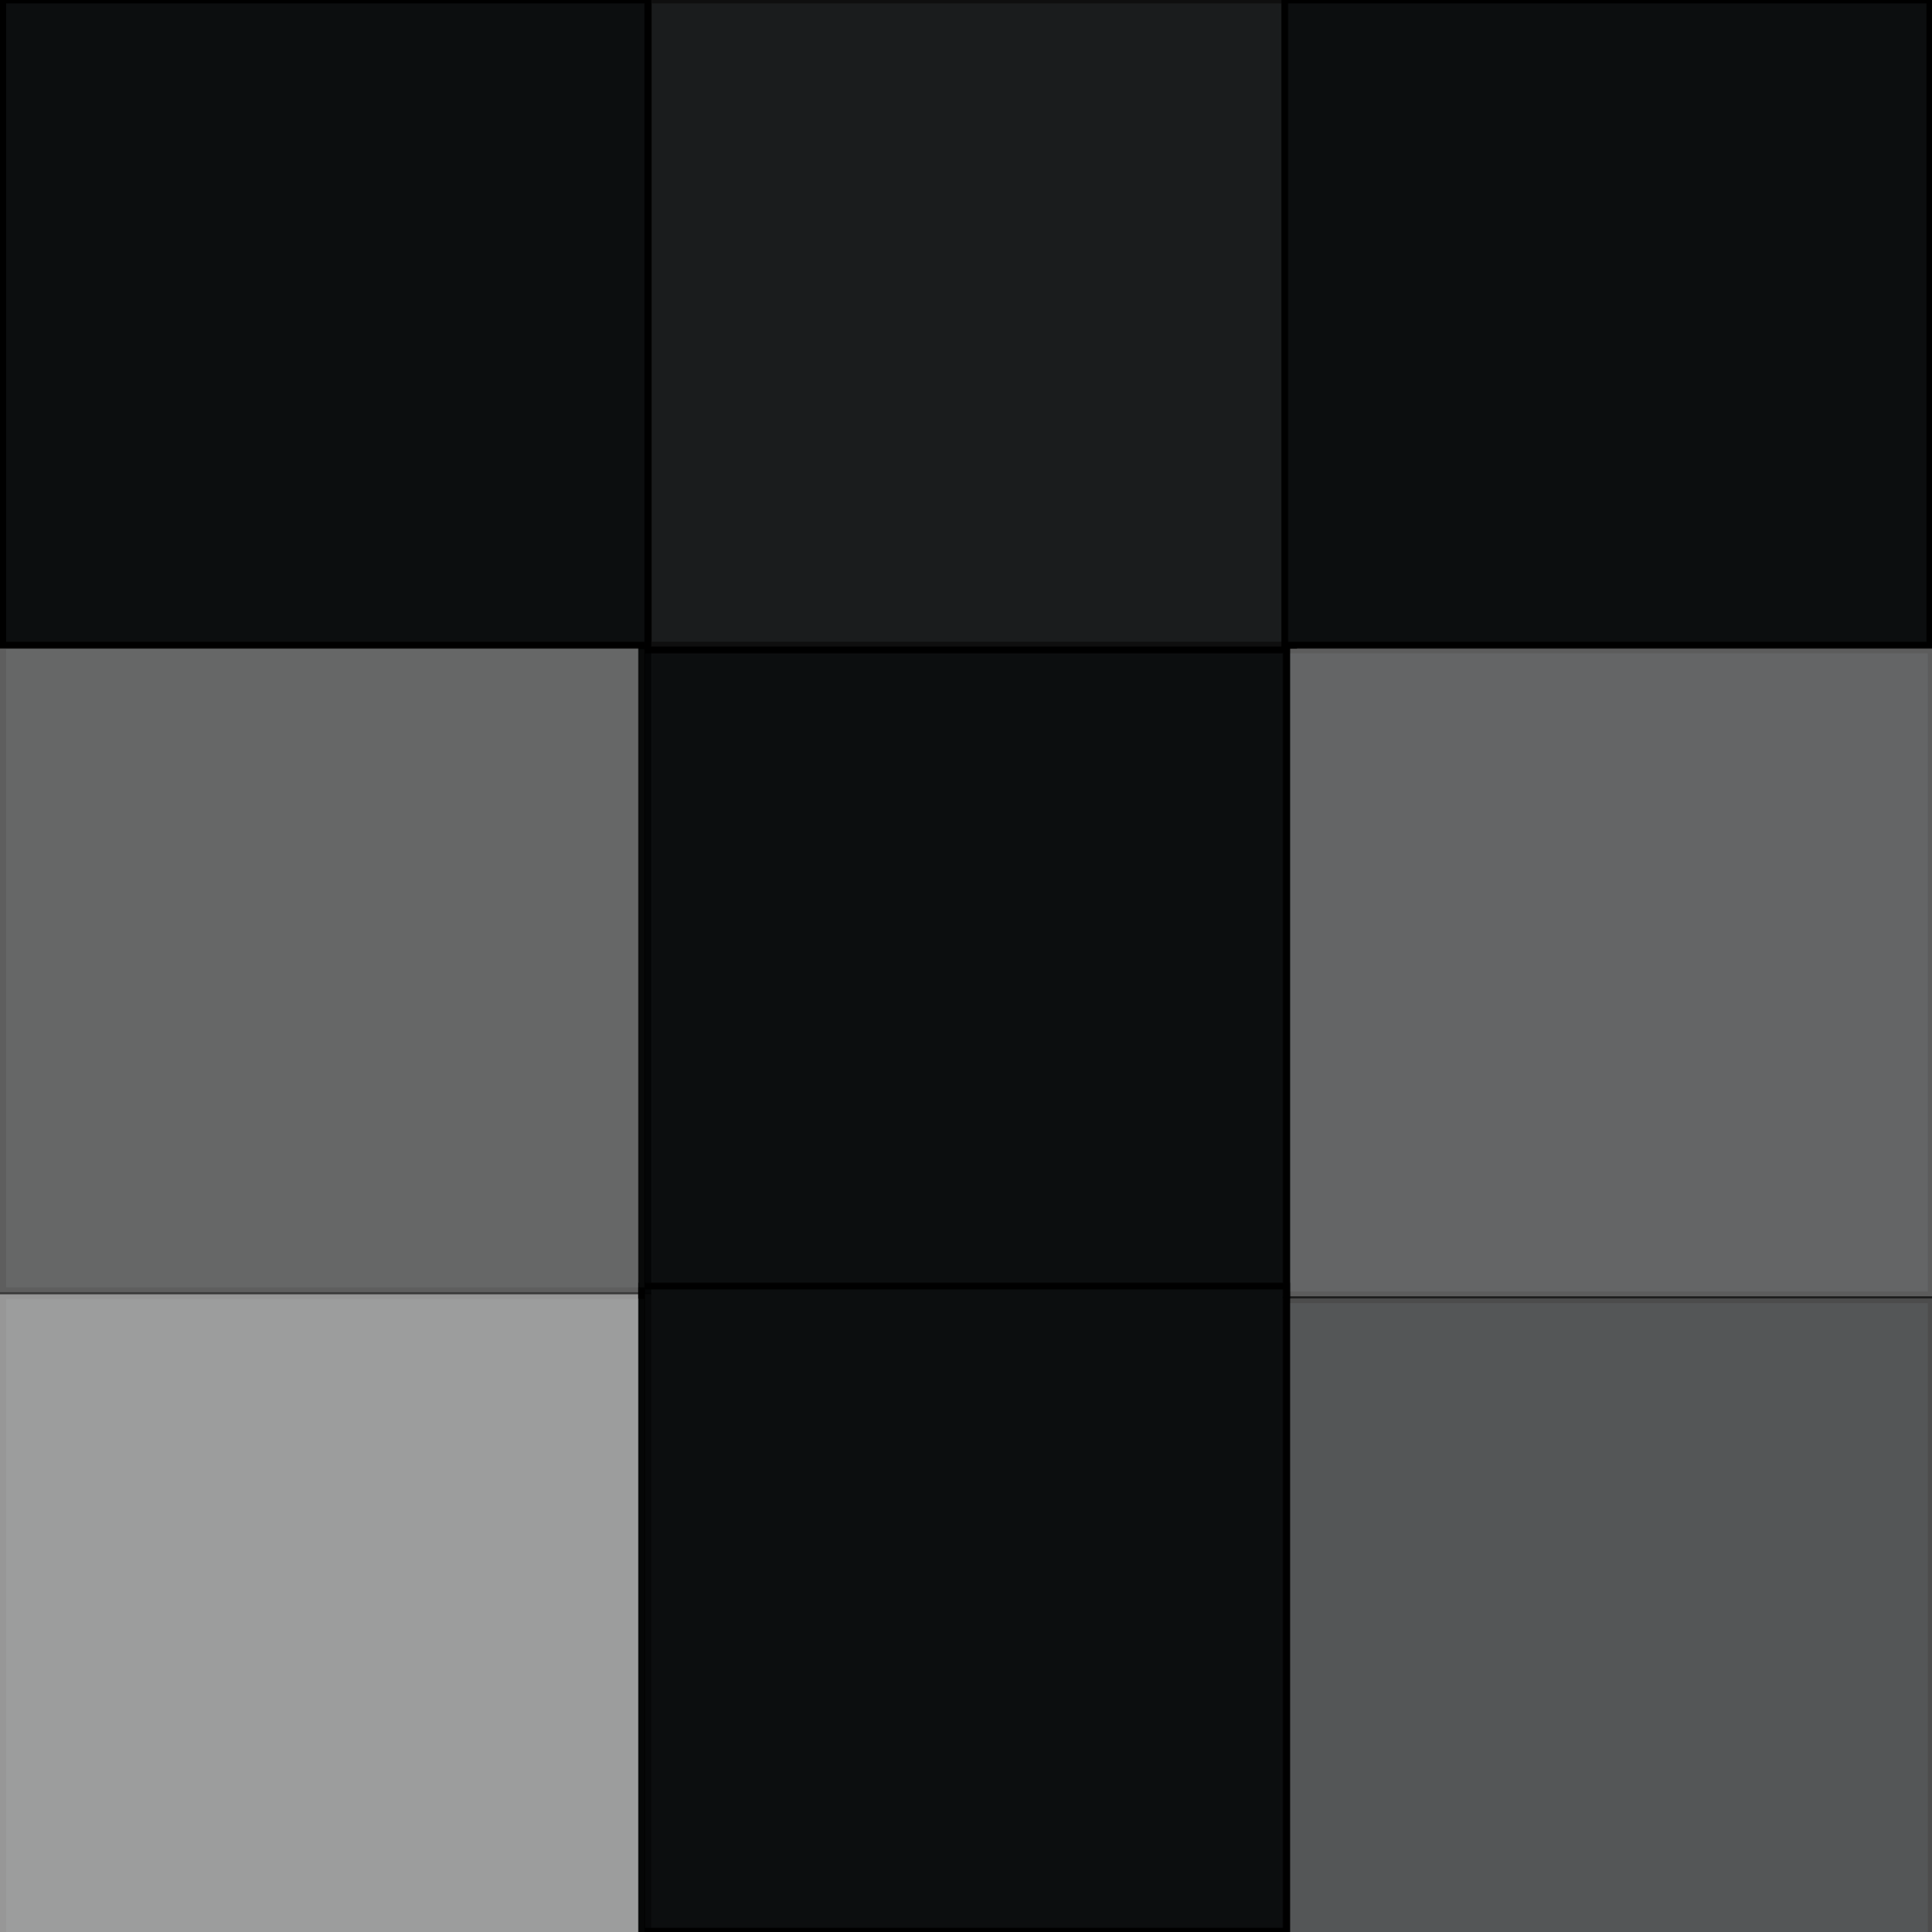
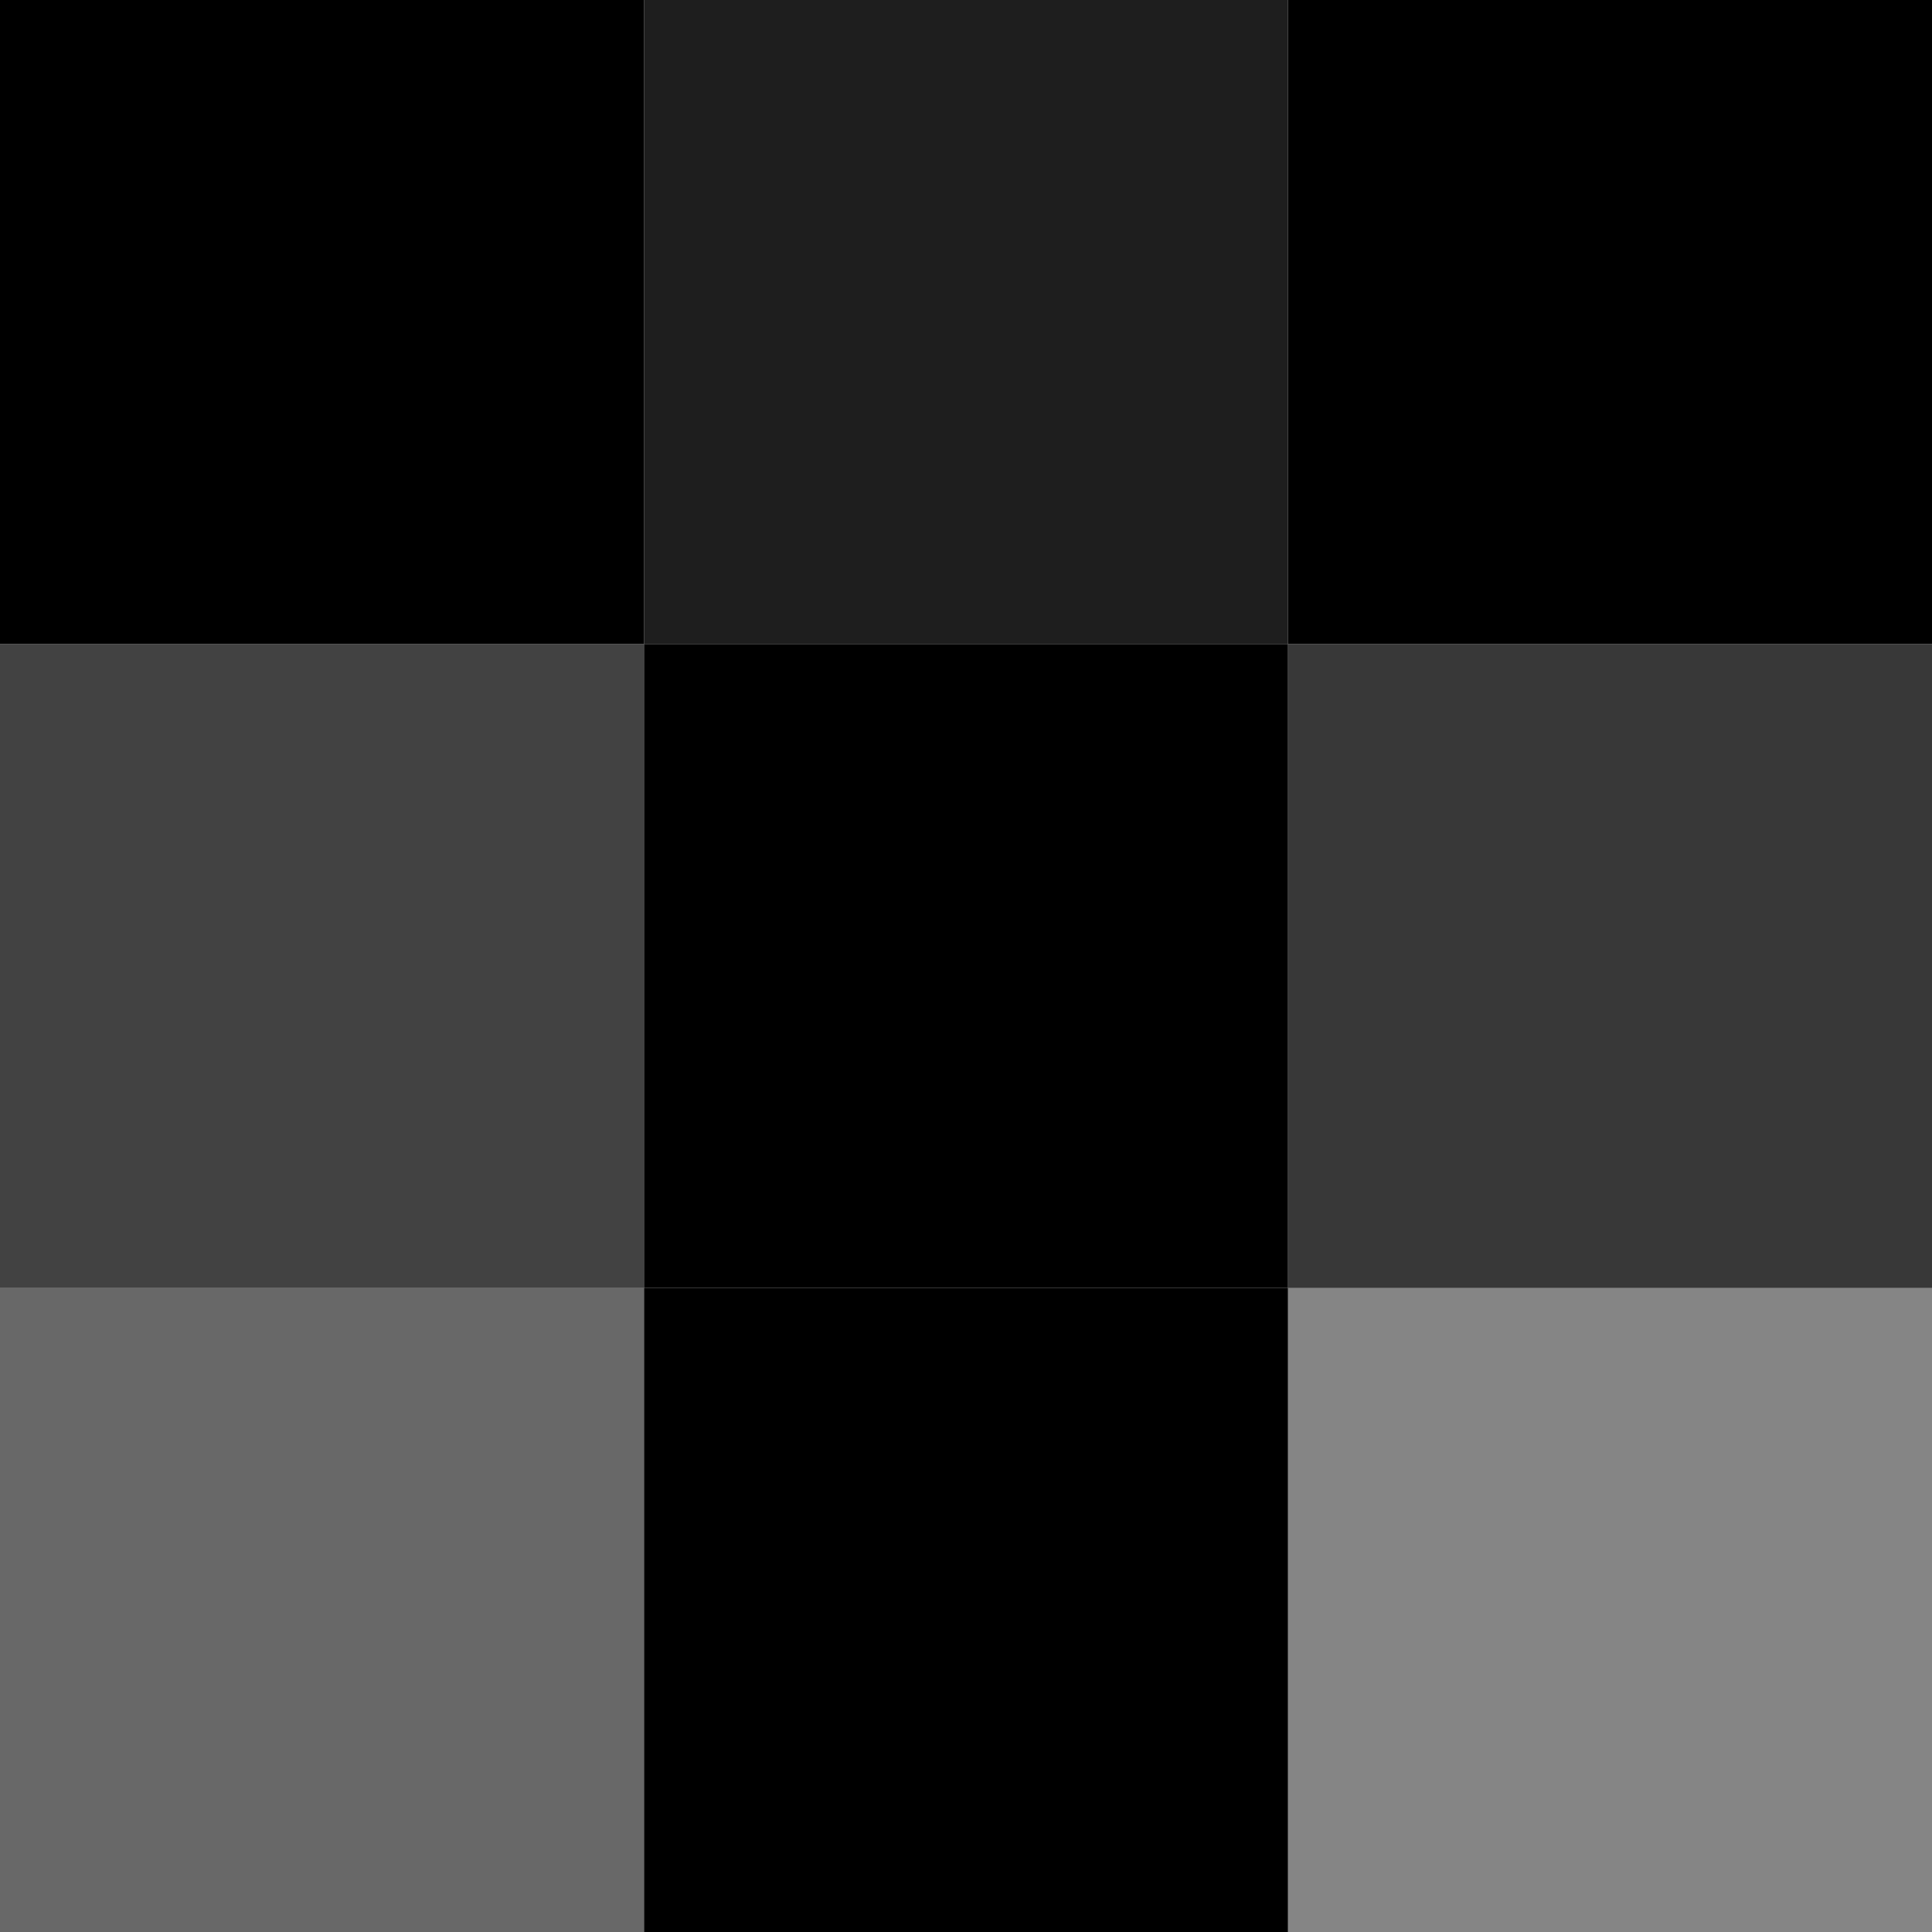
- <svg xmlns="http://www.w3.org/2000/svg" version="1.1" id="Layer_1" x="0px" y="0px" viewBox="0 0 283.5 283.5" enable-background="new 0 0 283.5 283.5" xml:space="preserve">
-   <rect x="0.4" y="0" fill="#0C0E0F" stroke="#000000" stroke-miterlimit="10" width="94.7" height="94.7" />
-   <rect x="95.2" y="0" opacity="0.94" fill="#0C0E0F" stroke="#000000" stroke-miterlimit="10" width="94.7" height="94.7" />
-   <rect x="188.6" y="0" fill="#0C0E0F" stroke="#000000" stroke-miterlimit="10" width="94.7" height="94.7" />
-   <rect x="94.2" y="95.4" fill="#0C0E0F" stroke="#000000" stroke-miterlimit="10" width="94.7" height="94.7" />
-   <rect x="94.2" y="188.8" fill="#0C0E0F" stroke="#000000" stroke-miterlimit="10" width="94.7" height="94.7" />
-   <rect x="188.8" y="95.4" opacity="0.64" fill="#0C0E0F" stroke="#000000" stroke-miterlimit="10" width="94.7" height="94.7" />
-   <rect x="188.8" y="190.8" opacity="0.7" fill="#0C0E0F" stroke="#000000" stroke-miterlimit="10" width="94.7" height="94.7" />
-   <rect x="0.4" y="94.8" opacity="0.63" fill="#0C0E0F" stroke="#000000" stroke-miterlimit="10" width="94.7" height="94.7" />
-   <rect x="0.4" y="190.2" opacity="0.41" fill="#0C0E0F" stroke="#000000" stroke-miterlimit="10" width="94.7" height="94.7" />
+ <svg xmlns="http://www.w3.org/2000/svg" version="1.1" id="Layer_1" x="0px" y="0px" viewBox="0 0 510 510" enable-background="new 0 0 510 510" xml:space="preserve">
+   <rect width="170" height="170" />
+   <rect x="170" opacity="0.88" width="170" height="170" />
+   <rect x="340" width="170" height="170" />
+   <rect x="170" y="170" width="170" height="170" />
+   <rect x="170" y="340" width="170" height="170" />
+   <rect x="340" y="170" opacity="0.78" width="170" height="170" />
+   <rect x="340" y="340" opacity="0.48" width="170" height="170" />
+   <rect y="170" opacity="0.74" width="170" height="170" />
+   <rect y="340" opacity="0.59" width="170" height="170" />
</svg>
